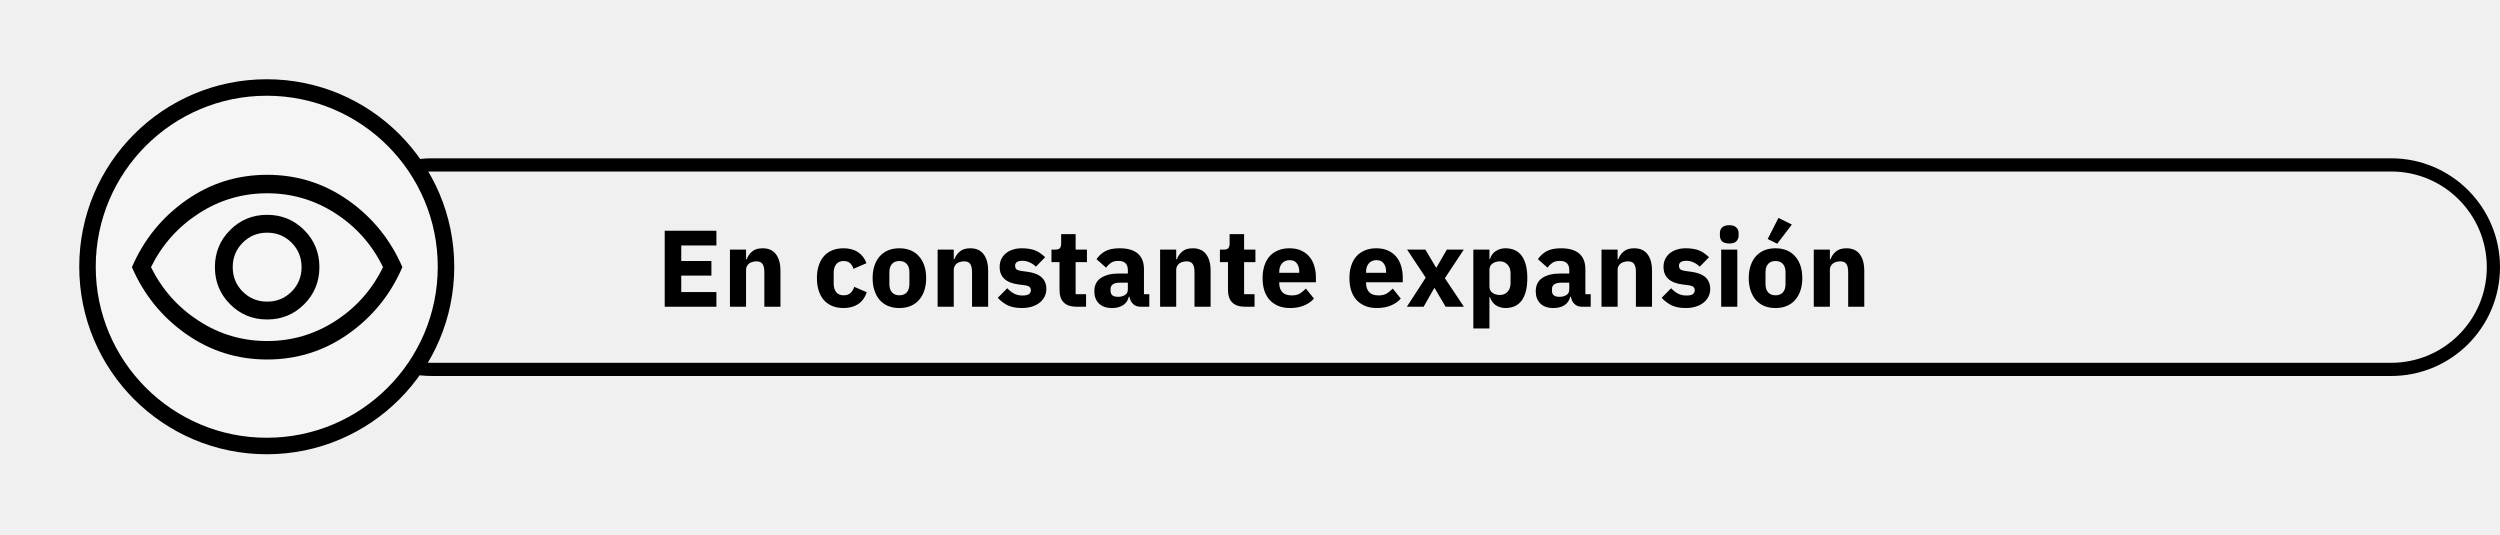
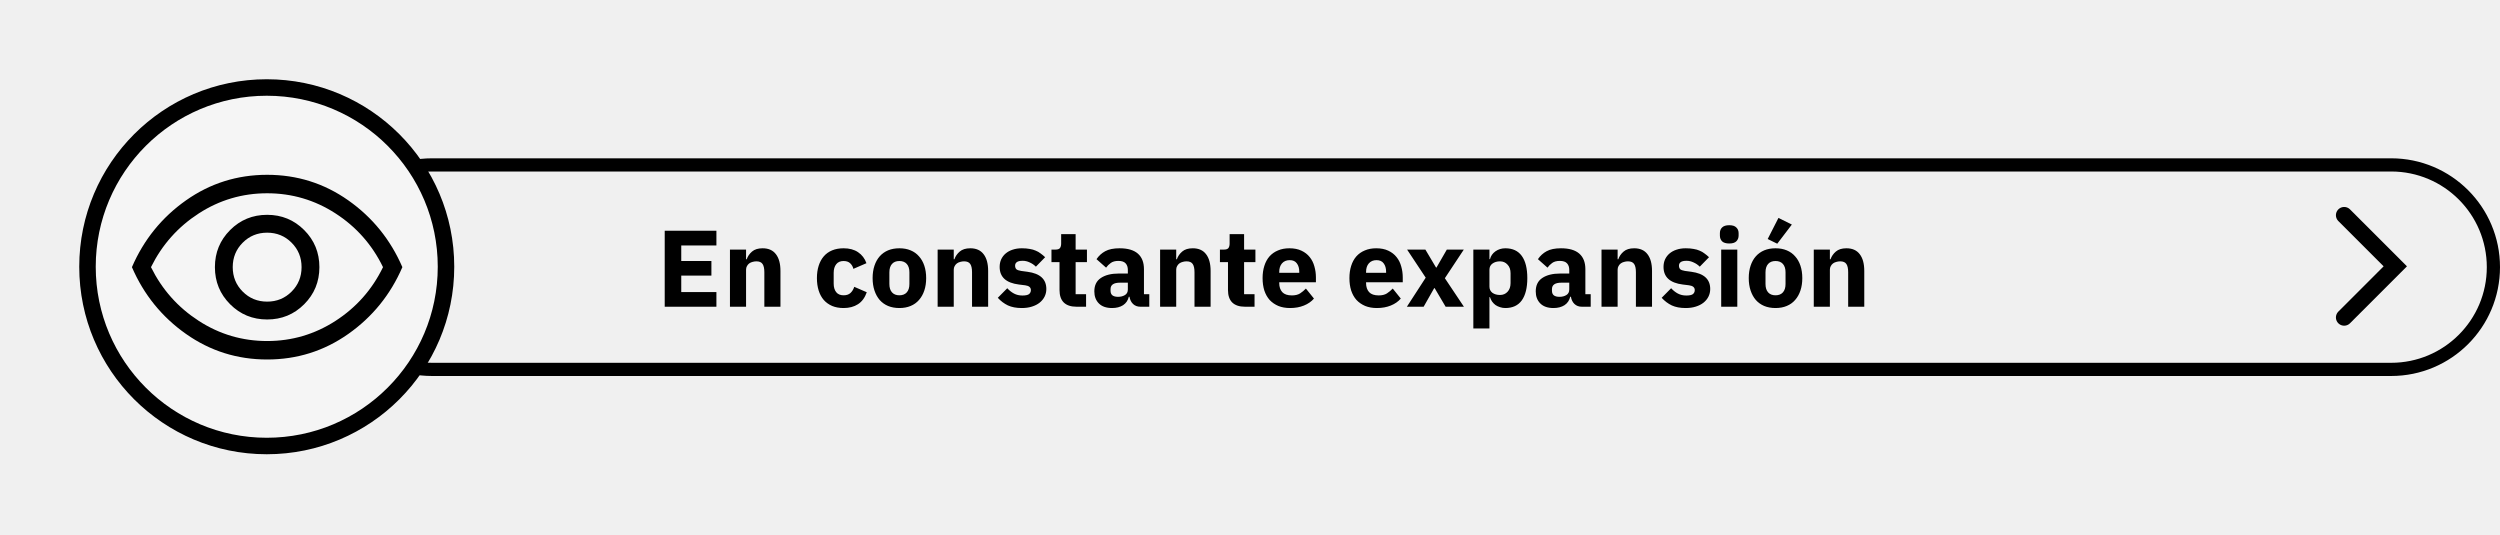
<svg xmlns="http://www.w3.org/2000/svg" width="758" height="162" viewBox="0 0 758 162" fill="none">
  <rect x="100" y="50" width="656" height="62" rx="31" stroke="black" stroke-width="4" />
  <path d="M80.877 135.228C110.894 135.228 135.228 110.895 135.228 80.878C135.228 50.861 110.894 26.528 80.877 26.528C50.861 26.528 26.527 50.861 26.527 80.878C26.527 110.895 50.861 135.228 80.877 135.228Z" fill="#F5F5F5" stroke="black" stroke-width="5" stroke-miterlimit="10" />
  <g clip-path="url(#clip0_117_1797)">
    <path d="M81 96.867C85.411 96.867 89.153 95.327 92.228 92.247C95.303 89.167 96.841 85.418 96.841 81C96.841 76.582 95.303 72.833 92.228 69.753C89.153 66.673 85.411 65.133 81 65.133C76.589 65.133 72.847 66.673 69.772 69.753C66.697 72.833 65.159 76.582 65.159 81C65.159 85.418 66.697 89.167 69.772 92.247C72.847 95.327 76.589 96.867 81 96.867ZM81 91.453C78.08 91.453 75.611 90.442 73.592 88.42C71.573 86.398 70.564 83.924 70.564 81C70.564 78.076 71.573 75.602 73.592 73.58C75.611 71.558 78.08 70.547 81 70.547C83.92 70.547 86.389 71.558 88.408 73.58C90.427 75.602 91.436 78.076 91.436 81C91.436 83.924 90.427 86.398 88.408 88.42C86.389 90.442 83.92 91.453 81 91.453ZM81 109C71.93 109 63.73 106.418 56.4 101.253C49.07 96.089 43.603 89.338 40 81C43.603 72.662 49.07 65.911 56.4 60.747C63.73 55.582 71.93 53 81 53C90.07 53 98.27 55.582 105.6 60.747C112.93 65.911 118.397 72.662 122 81C118.397 89.338 112.93 96.089 105.6 101.253C98.27 106.418 90.07 109 81 109ZM81 103.4C88.517 103.4 95.428 101.362 101.733 97.287C108.038 93.211 112.837 87.782 116.13 81C112.837 74.218 108.038 68.789 101.733 64.713C95.428 60.638 88.517 58.6 81 58.6C73.483 58.6 66.572 60.638 60.267 64.713C53.962 68.789 49.132 74.218 45.777 81C49.132 87.782 53.962 93.211 60.267 97.287C66.572 101.362 73.483 103.4 81 103.4Z" fill="black" />
  </g>
+   <path d="M710.75 96.25L726.25 80.75L710.75 65.25" stroke="black" stroke-width="5" stroke-linecap="round" />
  <path d="M201.541 93V69.966H217.216V74.421H206.557V79.14H215.698V83.562H206.557V88.545H217.216V93H201.541ZM221.322 93V75.675H226.206V78.612H226.404C226.712 77.71 227.251 76.929 228.021 76.269C228.791 75.609 229.858 75.279 231.222 75.279C233.004 75.279 234.346 75.873 235.248 77.061C236.172 78.249 236.634 79.943 236.634 82.143V93H231.75V82.539C231.75 81.417 231.574 80.592 231.222 80.064C230.87 79.514 230.243 79.239 229.341 79.239C228.945 79.239 228.56 79.294 228.186 79.404C227.812 79.492 227.471 79.646 227.163 79.866C226.877 80.086 226.646 80.361 226.47 80.691C226.294 80.999 226.206 81.362 226.206 81.78V93H221.322ZM255.775 93.396C254.477 93.396 253.322 93.187 252.31 92.769C251.298 92.329 250.451 91.724 249.769 90.954C249.087 90.162 248.57 89.205 248.218 88.083C247.866 86.961 247.69 85.707 247.69 84.321C247.69 82.935 247.866 81.692 248.218 80.592C248.57 79.47 249.087 78.513 249.769 77.721C250.451 76.929 251.298 76.324 252.31 75.906C253.322 75.488 254.477 75.279 255.775 75.279C257.535 75.279 258.998 75.675 260.164 76.467C261.352 77.259 262.199 78.37 262.705 79.8L258.745 81.516C258.591 80.856 258.272 80.295 257.788 79.833C257.304 79.371 256.633 79.14 255.775 79.14C254.785 79.14 254.037 79.47 253.531 80.13C253.025 80.768 252.772 81.637 252.772 82.737V85.971C252.772 87.071 253.025 87.94 253.531 88.578C254.037 89.216 254.785 89.535 255.775 89.535C256.655 89.535 257.348 89.304 257.854 88.842C258.382 88.358 258.767 87.731 259.009 86.961L262.804 88.611C262.232 90.261 261.341 91.471 260.131 92.241C258.943 93.011 257.491 93.396 255.775 93.396ZM272.695 93.396C271.419 93.396 270.275 93.187 269.263 92.769C268.273 92.351 267.426 91.746 266.722 90.954C266.04 90.162 265.512 89.205 265.138 88.083C264.764 86.961 264.577 85.707 264.577 84.321C264.577 82.935 264.764 81.681 265.138 80.559C265.512 79.437 266.04 78.491 266.722 77.721C267.426 76.929 268.273 76.324 269.263 75.906C270.275 75.488 271.419 75.279 272.695 75.279C273.971 75.279 275.104 75.488 276.094 75.906C277.106 76.324 277.953 76.929 278.635 77.721C279.339 78.491 279.878 79.437 280.252 80.559C280.626 81.681 280.813 82.935 280.813 84.321C280.813 85.707 280.626 86.961 280.252 88.083C279.878 89.205 279.339 90.162 278.635 90.954C277.953 91.746 277.106 92.351 276.094 92.769C275.104 93.187 273.971 93.396 272.695 93.396ZM272.695 89.535C273.663 89.535 274.411 89.238 274.939 88.644C275.467 88.05 275.731 87.203 275.731 86.103V82.572C275.731 81.472 275.467 80.625 274.939 80.031C274.411 79.437 273.663 79.14 272.695 79.14C271.727 79.14 270.979 79.437 270.451 80.031C269.923 80.625 269.659 81.472 269.659 82.572V86.103C269.659 87.203 269.923 88.05 270.451 88.644C270.979 89.238 271.727 89.535 272.695 89.535ZM284.293 93V75.675H289.177V78.612H289.375C289.683 77.71 290.222 76.929 290.992 76.269C291.762 75.609 292.829 75.279 294.193 75.279C295.975 75.279 297.317 75.873 298.219 77.061C299.143 78.249 299.605 79.943 299.605 82.143V93H294.721V82.539C294.721 81.417 294.545 80.592 294.193 80.064C293.841 79.514 293.214 79.239 292.312 79.239C291.916 79.239 291.531 79.294 291.157 79.404C290.783 79.492 290.442 79.646 290.134 79.866C289.848 80.086 289.617 80.361 289.441 80.691C289.265 80.999 289.177 81.362 289.177 81.78V93H284.293ZM309.825 93.396C308.153 93.396 306.745 93.132 305.601 92.604C304.457 92.054 303.434 91.284 302.532 90.294L305.403 87.39C306.019 88.072 306.701 88.611 307.449 89.007C308.197 89.403 309.044 89.601 309.99 89.601C310.958 89.601 311.629 89.458 312.003 89.172C312.377 88.864 312.564 88.457 312.564 87.951C312.564 87.137 311.981 86.653 310.815 86.499L308.934 86.268C305.04 85.784 303.093 84.002 303.093 80.922C303.093 80.086 303.247 79.327 303.555 78.645C303.885 77.941 304.336 77.347 304.908 76.863C305.502 76.357 306.206 75.972 307.02 75.708C307.856 75.422 308.791 75.279 309.825 75.279C310.727 75.279 311.519 75.345 312.201 75.477C312.905 75.587 313.521 75.763 314.049 76.005C314.599 76.225 315.094 76.511 315.534 76.863C315.996 77.193 316.447 77.567 316.887 77.985L314.082 80.856C313.532 80.306 312.905 79.877 312.201 79.569C311.519 79.239 310.815 79.074 310.089 79.074C309.253 79.074 308.659 79.206 308.307 79.47C307.955 79.734 307.779 80.086 307.779 80.526C307.779 80.988 307.9 81.351 308.142 81.615C308.406 81.857 308.89 82.033 309.594 82.143L311.541 82.407C315.347 82.913 317.25 84.651 317.25 87.621C317.25 88.457 317.074 89.227 316.722 89.931C316.37 90.635 315.864 91.251 315.204 91.779C314.566 92.285 313.785 92.681 312.861 92.967C311.959 93.253 310.947 93.396 309.825 93.396ZM326.394 93C324.7 93 323.413 92.571 322.533 91.713C321.675 90.855 321.246 89.601 321.246 87.951V79.47H318.804V75.675H320.025C320.685 75.675 321.136 75.521 321.378 75.213C321.62 74.883 321.741 74.421 321.741 73.827V70.989H326.13V75.675H329.562V79.47H326.13V89.205H329.298V93H326.394ZM345.759 93C344.879 93 344.142 92.725 343.548 92.175C342.976 91.625 342.613 90.888 342.459 89.964H342.261C341.997 91.086 341.414 91.944 340.512 92.538C339.61 93.11 338.499 93.396 337.179 93.396C335.441 93.396 334.11 92.934 333.186 92.01C332.262 91.086 331.8 89.865 331.8 88.347C331.8 86.521 332.46 85.168 333.78 84.288C335.122 83.386 336.937 82.935 339.225 82.935H341.964V81.846C341.964 81.01 341.744 80.35 341.304 79.866C340.864 79.36 340.127 79.107 339.093 79.107C338.125 79.107 337.355 79.316 336.783 79.734C336.211 80.152 335.738 80.625 335.364 81.153L332.46 78.579C333.164 77.545 334.044 76.742 335.1 76.17C336.178 75.576 337.63 75.279 339.456 75.279C341.92 75.279 343.768 75.818 345 76.896C346.232 77.974 346.848 79.547 346.848 81.615V89.205H348.465V93H345.759ZM338.994 89.997C339.808 89.997 340.501 89.821 341.073 89.469C341.667 89.117 341.964 88.545 341.964 87.753V85.707H339.588C337.674 85.707 336.717 86.356 336.717 87.654V88.149C336.717 88.787 336.915 89.26 337.311 89.568C337.707 89.854 338.268 89.997 338.994 89.997ZM351.743 93V75.675H356.627V78.612H356.825C357.133 77.71 357.672 76.929 358.442 76.269C359.212 75.609 360.279 75.279 361.643 75.279C363.425 75.279 364.767 75.873 365.669 77.061C366.593 78.249 367.055 79.943 367.055 82.143V93H362.171V82.539C362.171 81.417 361.995 80.592 361.643 80.064C361.291 79.514 360.664 79.239 359.762 79.239C359.366 79.239 358.981 79.294 358.607 79.404C358.233 79.492 357.892 79.646 357.584 79.866C357.298 80.086 357.067 80.361 356.891 80.691C356.715 80.999 356.627 81.362 356.627 81.78V93H351.743ZM377.473 93C375.779 93 374.492 92.571 373.612 91.713C372.754 90.855 372.325 89.601 372.325 87.951V79.47H369.883V75.675H371.104C371.764 75.675 372.215 75.521 372.457 75.213C372.699 74.883 372.82 74.421 372.82 73.827V70.989H377.209V75.675H380.641V79.47H377.209V89.205H380.377V93H377.473ZM391.132 93.396C389.812 93.396 388.635 93.187 387.601 92.769C386.567 92.329 385.687 91.724 384.961 90.954C384.257 90.162 383.718 89.205 383.344 88.083C382.992 86.961 382.816 85.707 382.816 84.321C382.816 82.957 382.992 81.725 383.344 80.625C383.696 79.503 384.213 78.546 384.895 77.754C385.599 76.962 386.457 76.357 387.469 75.939C388.481 75.499 389.636 75.279 390.934 75.279C392.364 75.279 393.585 75.521 394.597 76.005C395.631 76.489 396.467 77.138 397.105 77.952C397.765 78.766 398.238 79.712 398.524 80.79C398.832 81.846 398.986 82.957 398.986 84.123V85.575H387.865V85.839C387.865 86.983 388.173 87.896 388.789 88.578C389.405 89.238 390.373 89.568 391.693 89.568C392.705 89.568 393.53 89.37 394.168 88.974C394.806 88.556 395.4 88.061 395.95 87.489L398.392 90.525C397.622 91.427 396.61 92.131 395.356 92.637C394.124 93.143 392.716 93.396 391.132 93.396ZM391.033 78.876C390.043 78.876 389.262 79.206 388.69 79.866C388.14 80.504 387.865 81.362 387.865 82.44V82.704H393.937V82.407C393.937 81.351 393.695 80.504 393.211 79.866C392.749 79.206 392.023 78.876 391.033 78.876ZM417.461 93.396C416.141 93.396 414.964 93.187 413.93 92.769C412.896 92.329 412.016 91.724 411.29 90.954C410.586 90.162 410.047 89.205 409.673 88.083C409.321 86.961 409.145 85.707 409.145 84.321C409.145 82.957 409.321 81.725 409.673 80.625C410.025 79.503 410.542 78.546 411.224 77.754C411.928 76.962 412.786 76.357 413.798 75.939C414.81 75.499 415.965 75.279 417.263 75.279C418.693 75.279 419.914 75.521 420.926 76.005C421.96 76.489 422.796 77.138 423.434 77.952C424.094 78.766 424.567 79.712 424.853 80.79C425.161 81.846 425.315 82.957 425.315 84.123V85.575H414.194V85.839C414.194 86.983 414.502 87.896 415.118 88.578C415.734 89.238 416.702 89.568 418.022 89.568C419.034 89.568 419.859 89.37 420.497 88.974C421.135 88.556 421.729 88.061 422.279 87.489L424.721 90.525C423.951 91.427 422.939 92.131 421.685 92.637C420.453 93.143 419.045 93.396 417.461 93.396ZM417.362 78.876C416.372 78.876 415.591 79.206 415.019 79.866C414.469 80.504 414.194 81.362 414.194 82.44V82.704H420.266V82.407C420.266 81.351 420.024 80.504 419.54 79.866C419.078 79.206 418.352 78.876 417.362 78.876ZM426.566 93L432.275 84.189L426.632 75.675H432.176L435.41 81.12H435.542L438.677 75.675H443.825L438.083 84.354L443.858 93H438.314L434.981 87.357H434.849L431.648 93H426.566ZM446.715 75.675H451.599V78.579H451.764C452.006 77.611 452.556 76.819 453.414 76.203C454.294 75.587 455.295 75.279 456.417 75.279C458.617 75.279 460.278 76.049 461.399 77.589C462.521 79.129 463.082 81.373 463.082 84.321C463.082 87.269 462.521 89.524 461.399 91.086C460.278 92.626 458.617 93.396 456.417 93.396C455.845 93.396 455.306 93.308 454.8 93.132C454.294 92.978 453.832 92.758 453.414 92.472C453.018 92.164 452.677 91.812 452.391 91.416C452.105 90.998 451.896 90.558 451.764 90.096H451.599V99.6H446.715V75.675ZM454.8 89.436C455.724 89.436 456.483 89.117 457.077 88.479C457.693 87.819 458.001 86.939 458.001 85.839V82.836C458.001 81.736 457.693 80.867 457.077 80.229C456.483 79.569 455.724 79.239 454.8 79.239C453.876 79.239 453.106 79.47 452.49 79.932C451.896 80.372 451.599 80.988 451.599 81.78V86.895C451.599 87.687 451.896 88.314 452.49 88.776C453.106 89.216 453.876 89.436 454.8 89.436ZM479.596 93C478.716 93 477.979 92.725 477.385 92.175C476.813 91.625 476.45 90.888 476.296 89.964H476.098C475.834 91.086 475.251 91.944 474.349 92.538C473.447 93.11 472.336 93.396 471.016 93.396C469.278 93.396 467.947 92.934 467.023 92.01C466.099 91.086 465.637 89.865 465.637 88.347C465.637 86.521 466.297 85.168 467.617 84.288C468.959 83.386 470.774 82.935 473.062 82.935H475.801V81.846C475.801 81.01 475.581 80.35 475.141 79.866C474.701 79.36 473.964 79.107 472.93 79.107C471.962 79.107 471.192 79.316 470.62 79.734C470.048 80.152 469.575 80.625 469.201 81.153L466.297 78.579C467.001 77.545 467.881 76.742 468.937 76.17C470.015 75.576 471.467 75.279 473.293 75.279C475.757 75.279 477.605 75.818 478.837 76.896C480.069 77.974 480.685 79.547 480.685 81.615V89.205H482.302V93H479.596ZM472.831 89.997C473.645 89.997 474.338 89.821 474.91 89.469C475.504 89.117 475.801 88.545 475.801 87.753V85.707H473.425C471.511 85.707 470.554 86.356 470.554 87.654V88.149C470.554 88.787 470.752 89.26 471.148 89.568C471.544 89.854 472.105 89.997 472.831 89.997ZM485.58 93V75.675H490.464V78.612H490.662C490.97 77.71 491.509 76.929 492.279 76.269C493.049 75.609 494.116 75.279 495.48 75.279C497.262 75.279 498.604 75.873 499.506 77.061C500.43 78.249 500.892 79.943 500.892 82.143V93H496.008V82.539C496.008 81.417 495.832 80.592 495.48 80.064C495.128 79.514 494.501 79.239 493.599 79.239C493.203 79.239 492.818 79.294 492.444 79.404C492.07 79.492 491.729 79.646 491.421 79.866C491.135 80.086 490.904 80.361 490.728 80.691C490.552 80.999 490.464 81.362 490.464 81.78V93H485.58ZM511.112 93.396C509.44 93.396 508.032 93.132 506.888 92.604C505.744 92.054 504.721 91.284 503.819 90.294L506.69 87.39C507.306 88.072 507.988 88.611 508.736 89.007C509.484 89.403 510.331 89.601 511.277 89.601C512.245 89.601 512.916 89.458 513.29 89.172C513.664 88.864 513.851 88.457 513.851 87.951C513.851 87.137 513.268 86.653 512.102 86.499L510.221 86.268C506.327 85.784 504.38 84.002 504.38 80.922C504.38 80.086 504.534 79.327 504.842 78.645C505.172 77.941 505.623 77.347 506.195 76.863C506.789 76.357 507.493 75.972 508.307 75.708C509.143 75.422 510.078 75.279 511.112 75.279C512.014 75.279 512.806 75.345 513.488 75.477C514.192 75.587 514.808 75.763 515.336 76.005C515.886 76.225 516.381 76.511 516.821 76.863C517.283 77.193 517.734 77.567 518.174 77.985L515.369 80.856C514.819 80.306 514.192 79.877 513.488 79.569C512.806 79.239 512.102 79.074 511.376 79.074C510.54 79.074 509.946 79.206 509.594 79.47C509.242 79.734 509.066 80.086 509.066 80.526C509.066 80.988 509.187 81.351 509.429 81.615C509.693 81.857 510.177 82.033 510.881 82.143L512.828 82.407C516.634 82.913 518.537 84.651 518.537 87.621C518.537 88.457 518.361 89.227 518.009 89.931C517.657 90.635 517.151 91.251 516.491 91.779C515.853 92.285 515.072 92.681 514.148 92.967C513.246 93.253 512.234 93.396 511.112 93.396ZM524.309 73.827C523.319 73.827 522.593 73.607 522.131 73.167C521.691 72.705 521.471 72.122 521.471 71.418V70.692C521.471 69.988 521.691 69.416 522.131 68.976C522.593 68.514 523.319 68.283 524.309 68.283C525.299 68.283 526.014 68.514 526.454 68.976C526.916 69.416 527.147 69.988 527.147 70.692V71.418C527.147 72.122 526.916 72.705 526.454 73.167C526.014 73.607 525.299 73.827 524.309 73.827ZM521.867 75.675H526.751V93H521.867V75.675ZM538.338 93.396C537.062 93.396 535.918 93.187 534.906 92.769C533.916 92.351 533.069 91.746 532.365 90.954C531.683 90.162 531.155 89.205 530.781 88.083C530.407 86.961 530.22 85.707 530.22 84.321C530.22 82.935 530.407 81.681 530.781 80.559C531.155 79.437 531.683 78.491 532.365 77.721C533.069 76.929 533.916 76.324 534.906 75.906C535.918 75.488 537.062 75.279 538.338 75.279C539.614 75.279 540.747 75.488 541.737 75.906C542.749 76.324 543.596 76.929 544.278 77.721C544.982 78.491 545.521 79.437 545.895 80.559C546.269 81.681 546.456 82.935 546.456 84.321C546.456 85.707 546.269 86.961 545.895 88.083C545.521 89.205 544.982 90.162 544.278 90.954C543.596 91.746 542.749 92.351 541.737 92.769C540.747 93.187 539.614 93.396 538.338 93.396ZM538.338 89.535C539.306 89.535 540.054 89.238 540.582 88.644C541.11 88.05 541.374 87.203 541.374 86.103V82.572C541.374 81.472 541.11 80.625 540.582 80.031C540.054 79.437 539.306 79.14 538.338 79.14C537.37 79.14 536.622 79.437 536.094 80.031C535.566 80.625 535.302 81.472 535.302 82.572V86.103C535.302 87.203 535.566 88.05 536.094 88.644C536.622 89.238 537.37 89.535 538.338 89.535ZM538.866 73.893L535.962 72.474L539.229 66.072L543.288 68.085L538.866 73.893ZM549.936 93V75.675H554.82V78.612H555.018C555.326 77.71 555.865 76.929 556.635 76.269C557.405 75.609 558.472 75.279 559.836 75.279C561.618 75.279 562.96 75.873 563.862 77.061C564.786 78.249 565.248 79.943 565.248 82.143V93H560.364V82.539C560.364 81.417 560.188 80.592 559.836 80.064C559.484 79.514 558.857 79.239 557.955 79.239C557.559 79.239 557.174 79.294 556.8 79.404C556.426 79.492 556.085 79.646 555.777 79.866C555.491 80.086 555.26 80.361 555.084 80.691C554.908 80.999 554.82 81.362 554.82 81.78V93H549.936Z" fill="black" />
  <defs>
    <clipPath id="clip0_117_1797">
      <rect width="82" height="56" fill="white" transform="translate(40 53)" />
    </clipPath>
  </defs>
</svg>
